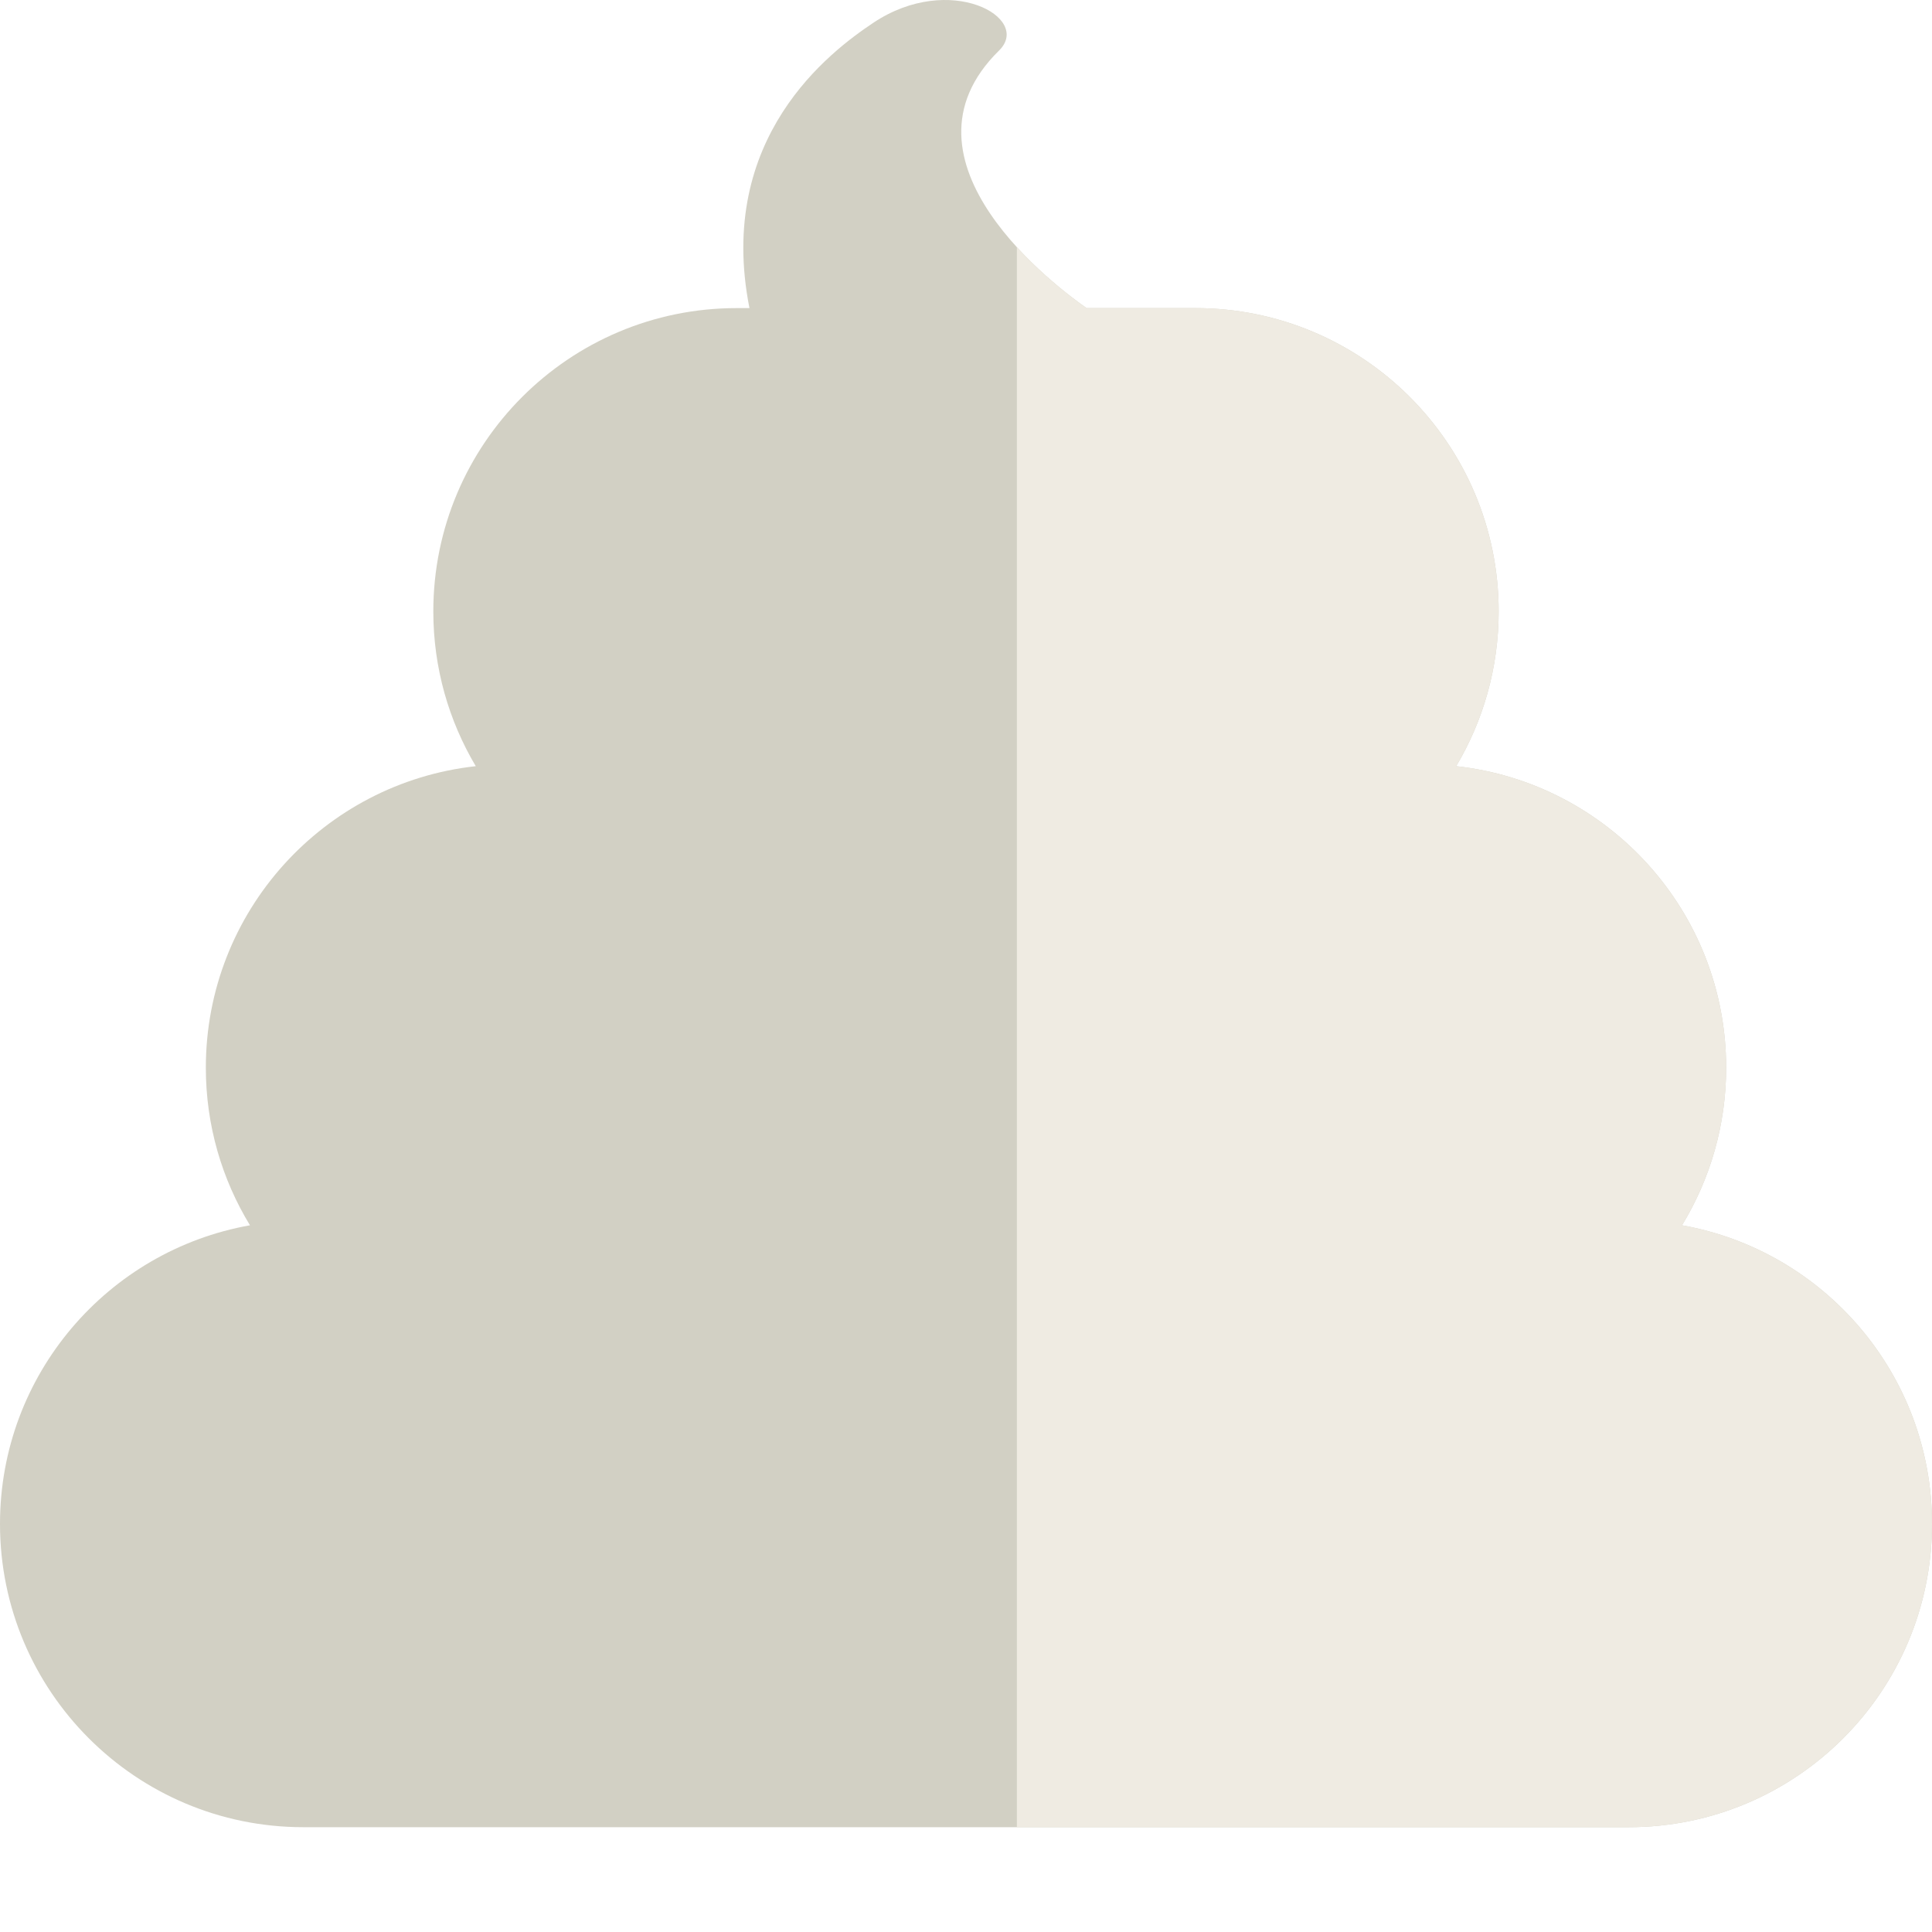
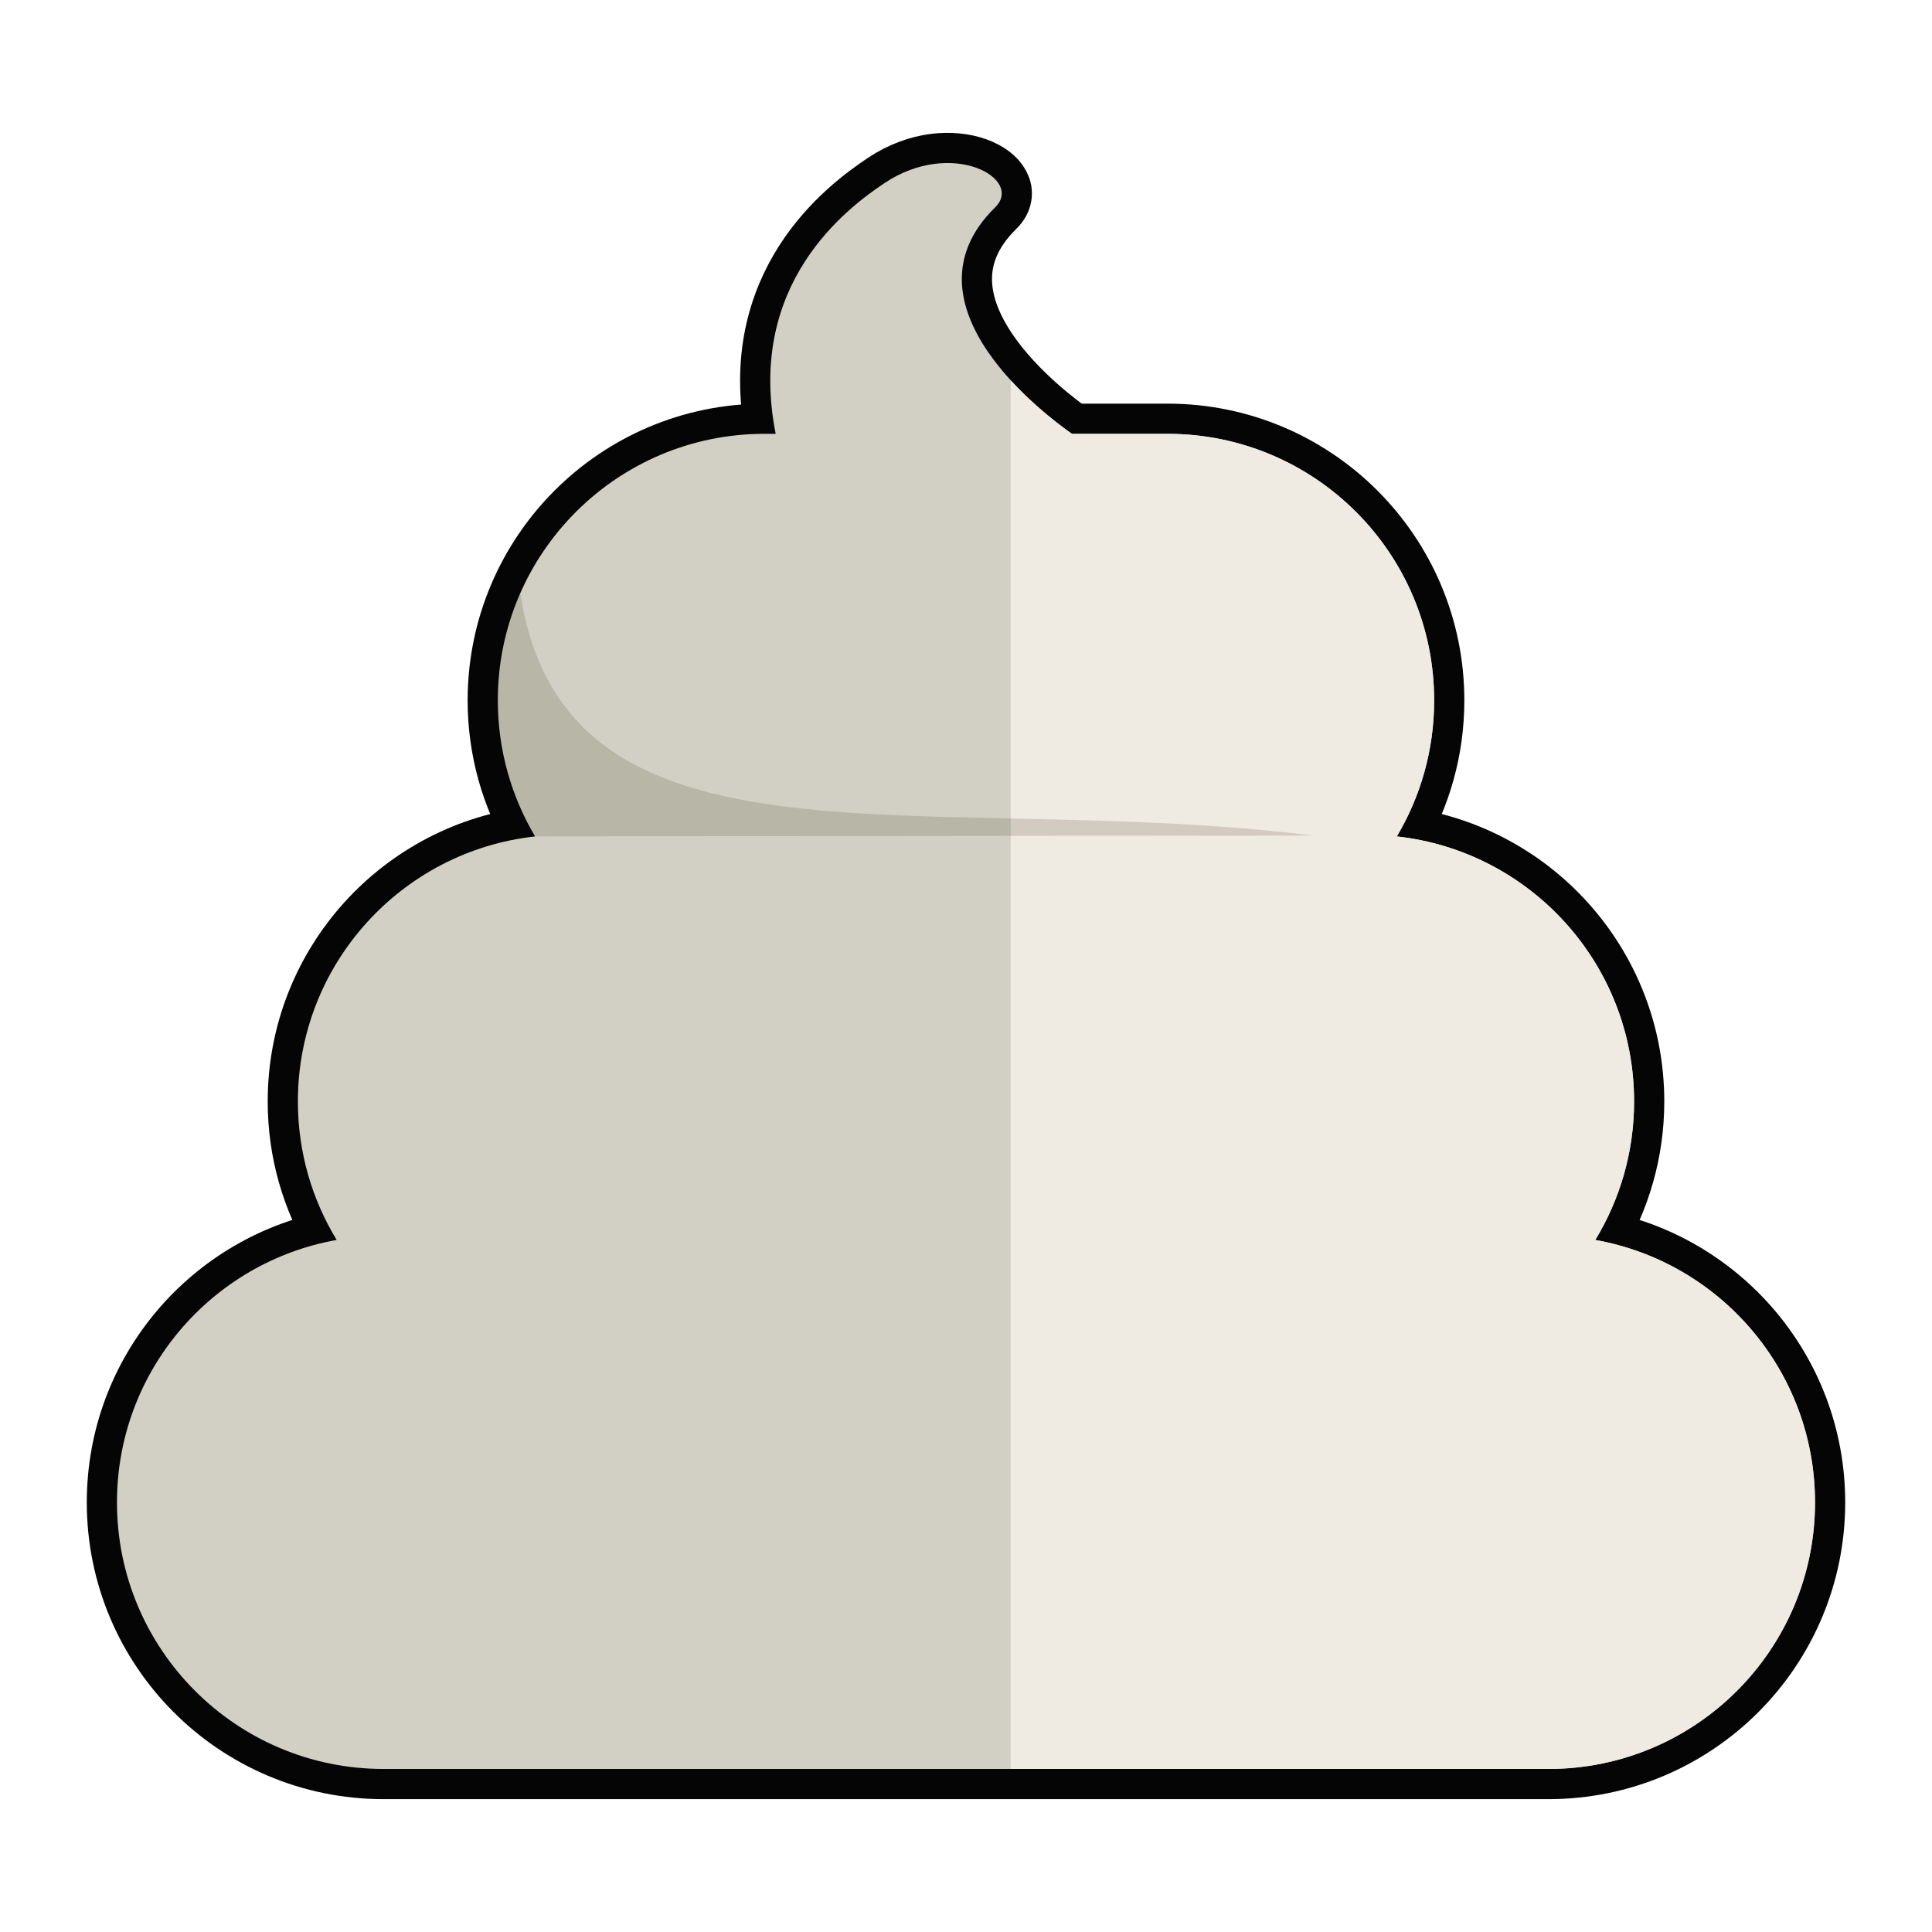
- <svg xmlns="http://www.w3.org/2000/svg" height="800px" width="800px" version="1.1" id="_x36_" viewBox="0 0 512 512" xml:space="preserve" fill="#000000">
-   <g id="SVGRepo_bgCarrier" stroke-width="0" />
-   <g id="SVGRepo_tracerCarrier" stroke-linecap="round" stroke-linejoin="round" />
-   <g id="SVGRepo_iconCarrier">
-     <g>
-       <path style="fill:#d2d0c4;" d="M445.747,324.715c7.417-12.176,11.701-26.479,11.701-41.773c0-41.4-31.308-75.49-71.544-79.896 c7.144-12.003,11.256-26.025,11.256-41.012c0-44.389-35.995-80.384-80.398-80.384h-28.807c-7.202-5.01-53.115-38.884-23.187-68.266 c8.812-8.64-13.038-20.873-33.307-7.36c-11.428,7.618-41.802,30.417-32.847,75.626h-3.392c-44.39,0-80.388,35.994-80.388,80.384 c0,14.986,4.115,29.008,11.248,41.012c-40.228,4.406-71.533,38.496-71.533,79.896c0,15.295,4.273,29.598,11.698,41.773 C28.595,331.4,0,364.275,0,403.841c0,44.39,35.994,80.384,80.391,80.384h351.211c44.404,0,80.398-35.995,80.398-80.384 C512,364.275,483.394,331.4,445.747,324.715z" />
-       <g>
-         <path style="fill:#efebe2;" d="M445.747,324.715c7.417-12.176,11.701-26.479,11.701-41.773c0-41.4-31.308-75.49-71.544-79.896 c7.144-12.003,11.256-26.025,11.256-41.012c0-44.389-35.995-80.384-80.398-80.384h-28.807 c-2.717-1.883-10.896-7.863-18.472-16.143v418.718h162.12c44.404,0,80.398-35.995,80.398-80.384 C512,364.275,483.394,331.4,445.747,324.715z" />
-       </g>
-     </g>
+ <svg xmlns="http://www.w3.org/2000/svg" height="800px" width="800px" version="1.1" id="_x36_" viewBox="0 0 512 512" fill="#000000">
+   <defs />
+   <g>
+     <path style="fill: rgb(210, 208, 196); stroke: rgb(5, 5, 5); paint-order: stroke; stroke-width: 16px;" d="M 422.769 328.6 C 429.288 317.899 433.053 305.328 433.053 291.886 C 433.053 255.499 405.536 225.537 370.173 221.665 C 376.452 211.115 380.066 198.791 380.066 185.619 C 380.066 146.606 348.43 114.969 309.404 114.969 L 284.085 114.969 C 277.755 110.566 237.402 80.794 263.706 54.97 C 271.451 47.376 252.247 36.625 234.432 48.501 C 224.388 55.197 197.692 75.235 205.563 114.969 L 202.581 114.969 C 163.567 114.969 131.928 146.605 131.928 185.619 C 131.928 198.791 135.545 211.115 141.814 221.665 C 106.457 225.537 78.943 255.499 78.943 291.886 C 78.943 305.329 82.699 317.9 89.225 328.6 C 56.132 334.476 31 363.37 31 398.145 C 31 437.159 62.635 468.794 101.656 468.794 L 410.337 468.794 C 449.364 468.794 480.999 437.158 480.999 398.145 C 480.999 363.37 455.857 334.476 422.769 328.6 Z" />
+     <path style="fill:#efebe2;" d="M 422.769 328.6 C 429.288 317.899 433.053 305.328 433.053 291.886 C 433.053 255.499 405.536 225.537 370.173 221.665 C 376.452 211.115 380.066 198.791 380.066 185.619 C 380.066 146.606 348.43 114.969 309.404 114.969 L 284.085 114.969 C 281.697 113.314 274.508 108.059 267.85 100.781 L 267.85 468.794 L 410.338 468.794 C 449.365 468.794 481 437.158 481 398.145 C 480.999 363.37 455.857 334.476 422.769 328.6 Z" />
+     <path style="fill: rgba(186, 184, 171, 0.46); mix-blend-mode: multiply;" d="M 137.879 157.155 C 149.818 235.351 245.117 208.736 347.987 221.433 L 141.839 221.647 C 125.385 193.747 133.188 167.786 137.879 157.155 Z" />
+     <path style="fill: rgba(186, 184, 171, 0.46); transform-box: fill-box; transform-origin: 50% 50%; mix-blend-mode: multiply;" d="M 260.199 328.548 C 248.919 261.95 355.819 275.251 555.801 264.452 L 264.781 264.095 C 248.327 291.995 255.508 317.917 260.199 328.548 Z" transform="matrix(-1, 0, 0, -1, -122.6649, 0.039001)" />
  </g>
</svg>
